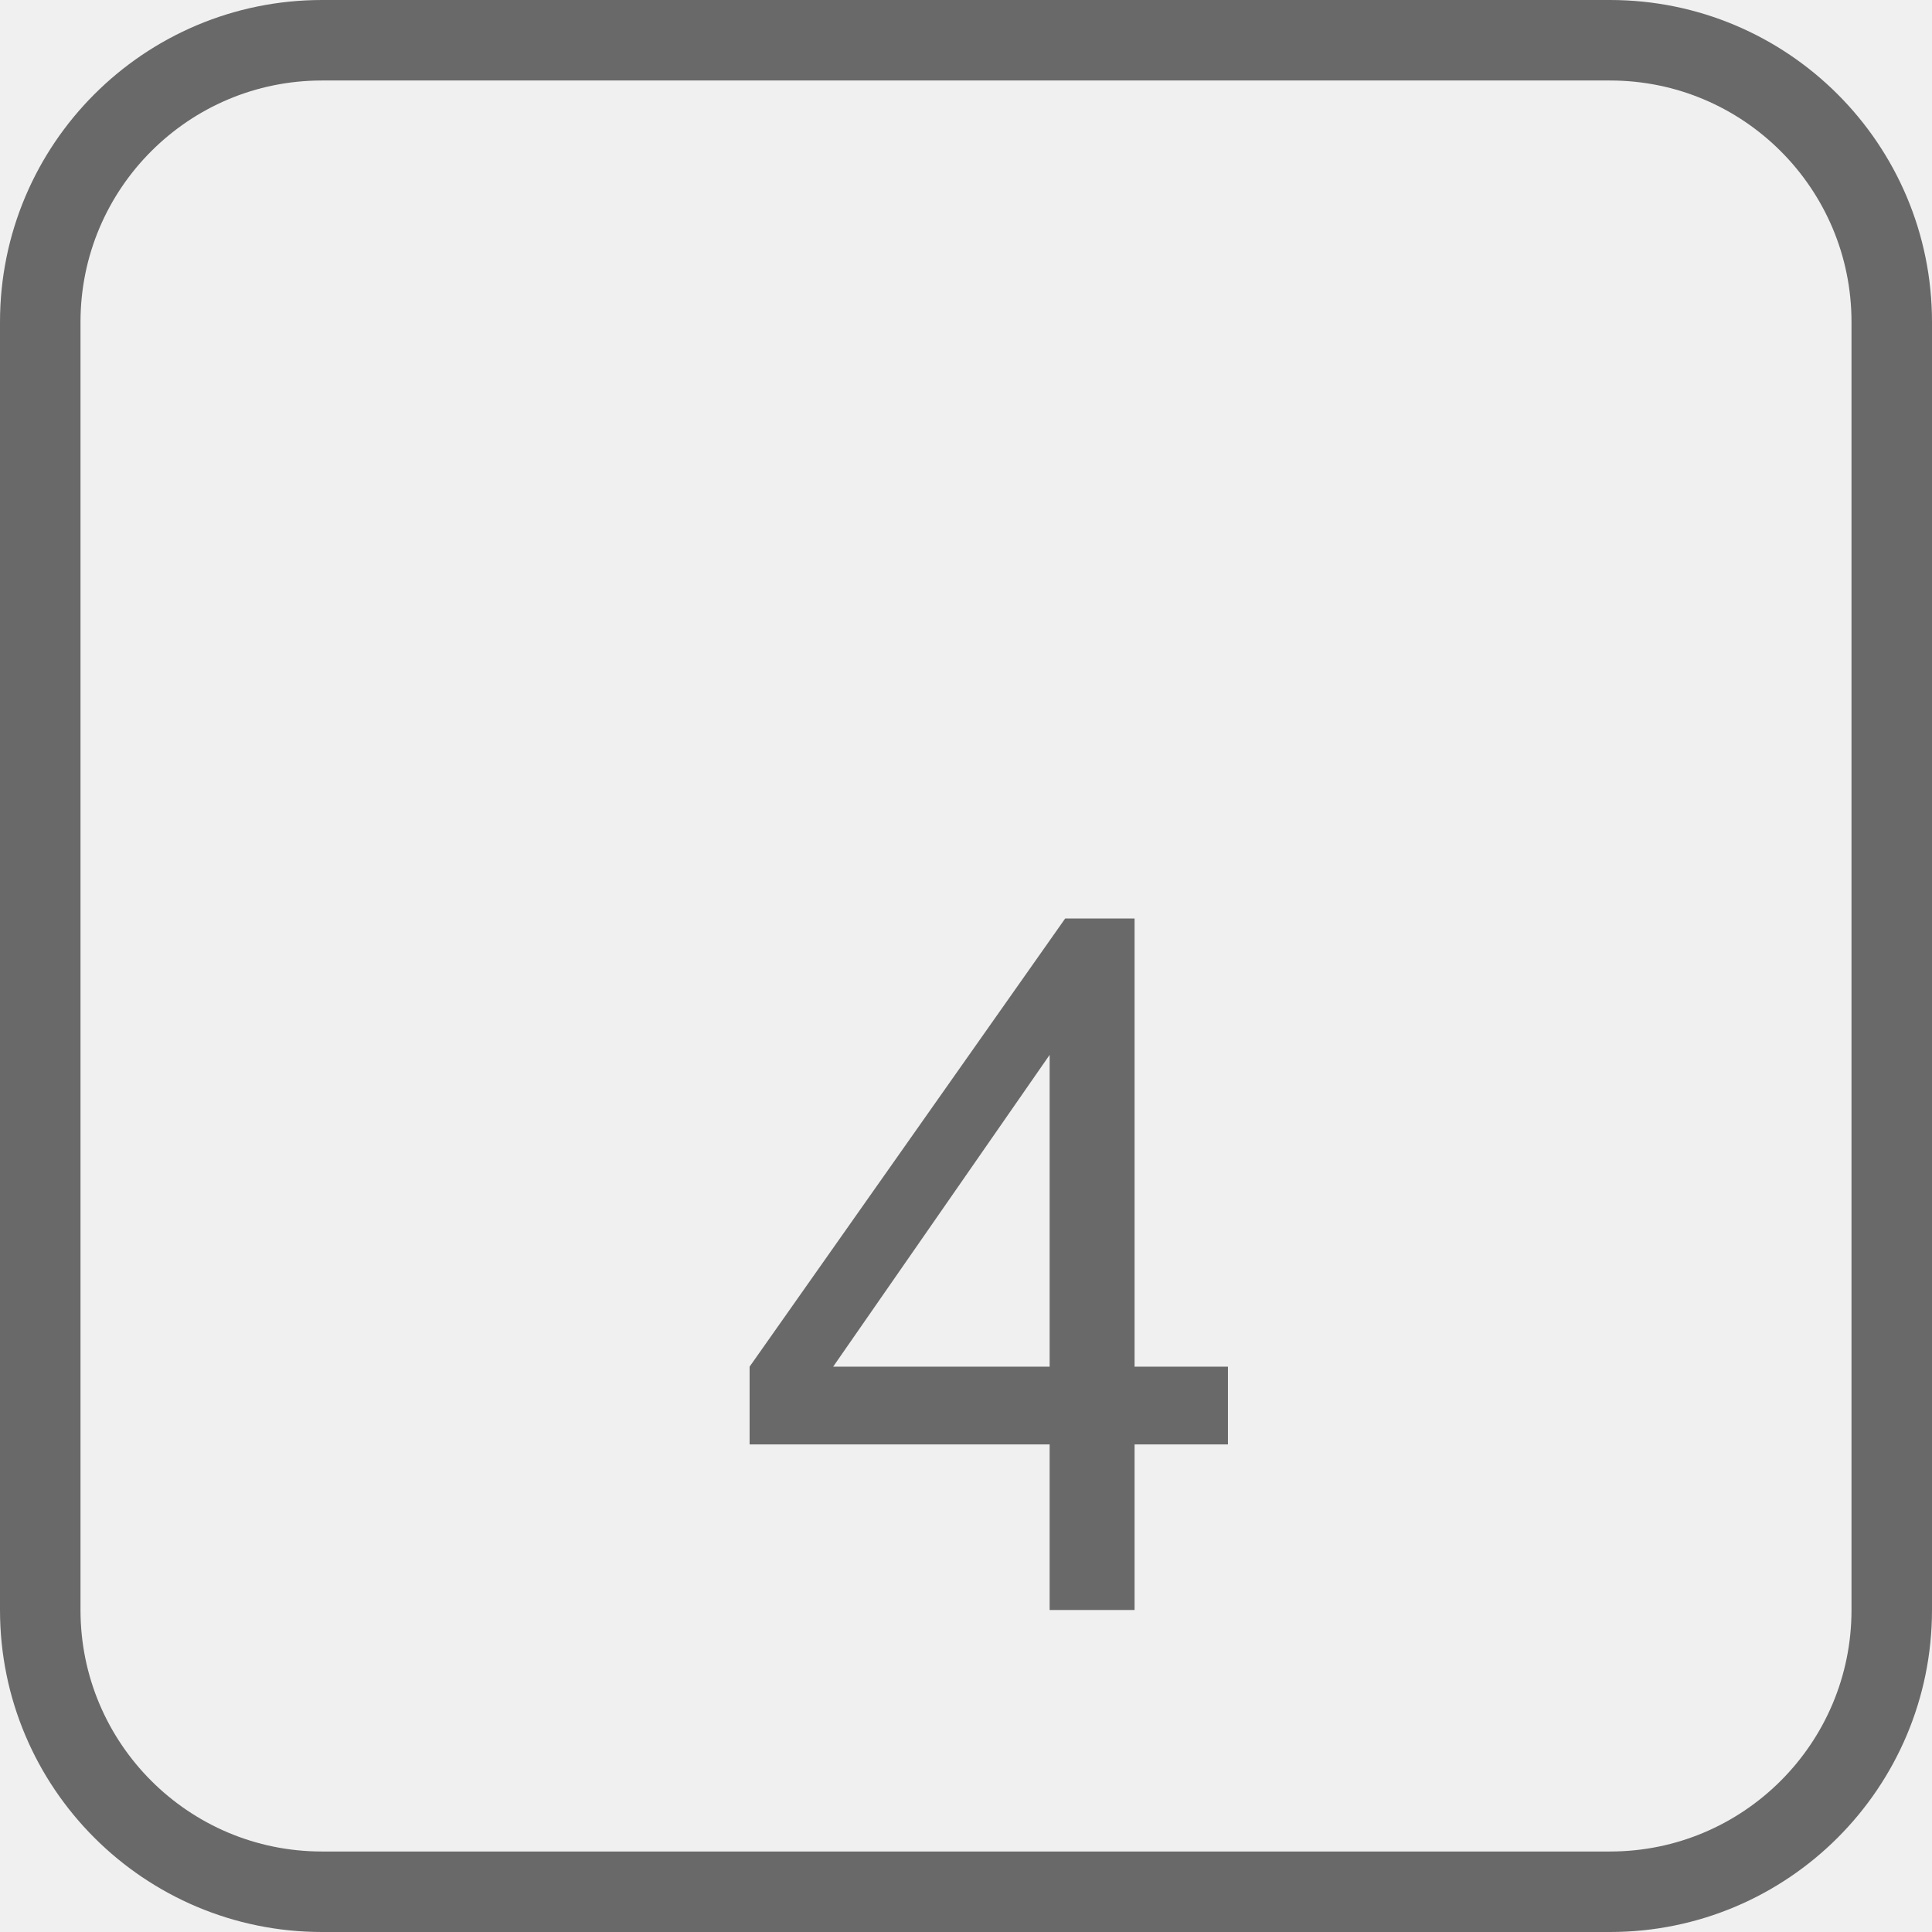
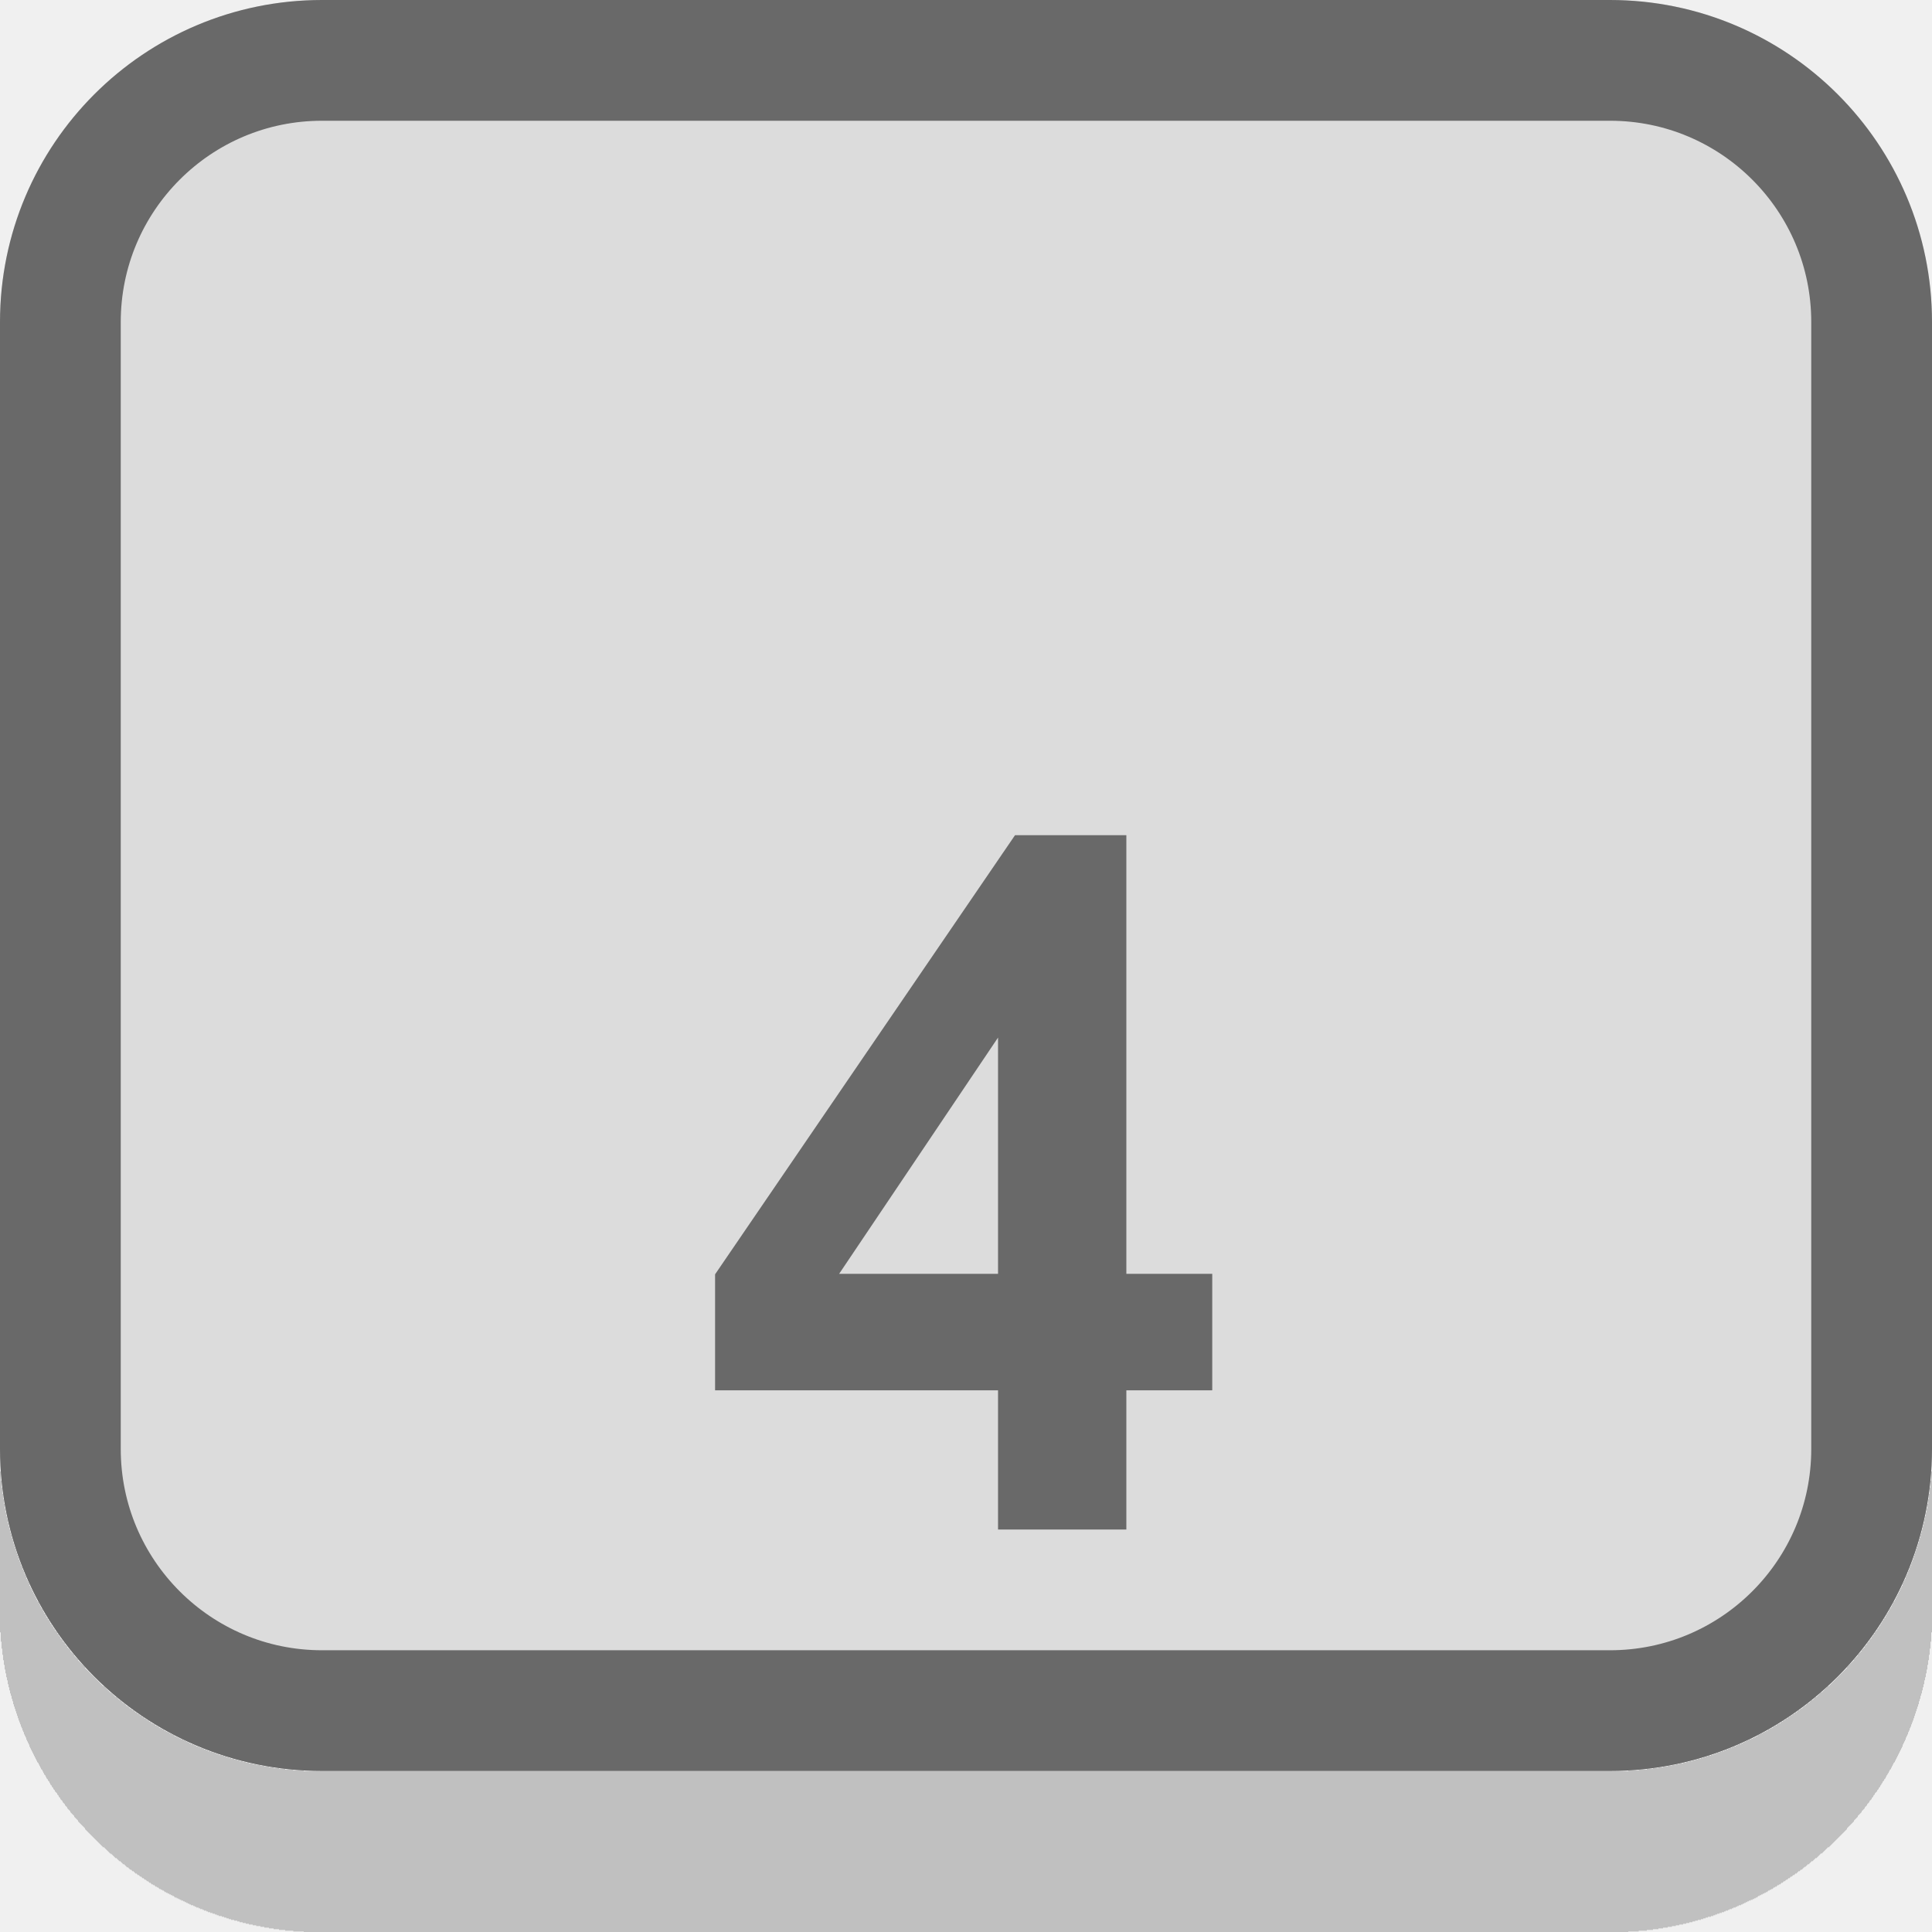
<svg xmlns="http://www.w3.org/2000/svg" width="24" height="24" viewBox="0 0 24 24" fill="none">
-   <g clip-path="url(#clip0_4_39)">
-     <rect x="0.5" y="0.5" width="23" height="23" rx="3.5" stroke="#696969" />
-     <path d="M13.039 20V17.943H9.312V16.977L13.232 11.41H14.094V16.977H15.254V17.943H14.094V20H13.039ZM13.039 16.977V13.104L10.35 16.977H13.039Z" fill="#696969" />
+   <g filter="url(#filter0_d_4_39)">
+     <g clip-path="url(#clip0_4_39)">
+       <rect width="24" height="22" rx="4" fill="#DCDCDC" />
+       <rect x="0.75" y="0.75" width="22.5" height="20.5" rx="3.25" fill="#DCDCDC" stroke="#696969" stroke-width="1.5" />
+       <path d="M12.398 19V17.271H8.883V15.83L12.609 10.375H13.992V15.824H15.059V17.271H13.992V19H12.398ZM12.398 15.824V12.889L10.424 15.824H12.398Z" fill="#696969" />
+     </g>
  </g>
  <defs>
+     <filter id="filter0_d_4_39" x="0" y="0" width="24" height="24" filterUnits="userSpaceOnUse" color-interpolation-filters="sRGB">
+       <feFlood flood-opacity="0" result="BackgroundImageFix" />
+       <feColorMatrix in="SourceAlpha" type="matrix" values="0 0 0 0 0 0 0 0 0 0 0 0 0 0 0 0 0 0 127 0" result="hardAlpha" />
+       <feOffset dy="2" />
+       <feComposite in2="hardAlpha" operator="out" />
+       <feColorMatrix type="matrix" values="0 0 0 0 0.753 0 0 0 0 0.753 0 0 0 0 0.753 0 0 0 1 0" />
+       <feBlend mode="normal" in2="BackgroundImageFix" result="effect1_dropShadow_4_39" />
+       <feBlend mode="normal" in="SourceGraphic" in2="effect1_dropShadow_4_39" result="shape" />
+     </filter>
    <clipPath id="clip0_4_39">
-       <rect width="24" height="24" rx="4" fill="white" />
+       <rect width="24" height="22" rx="4" fill="white" />
    </clipPath>
  </defs>
</svg>
